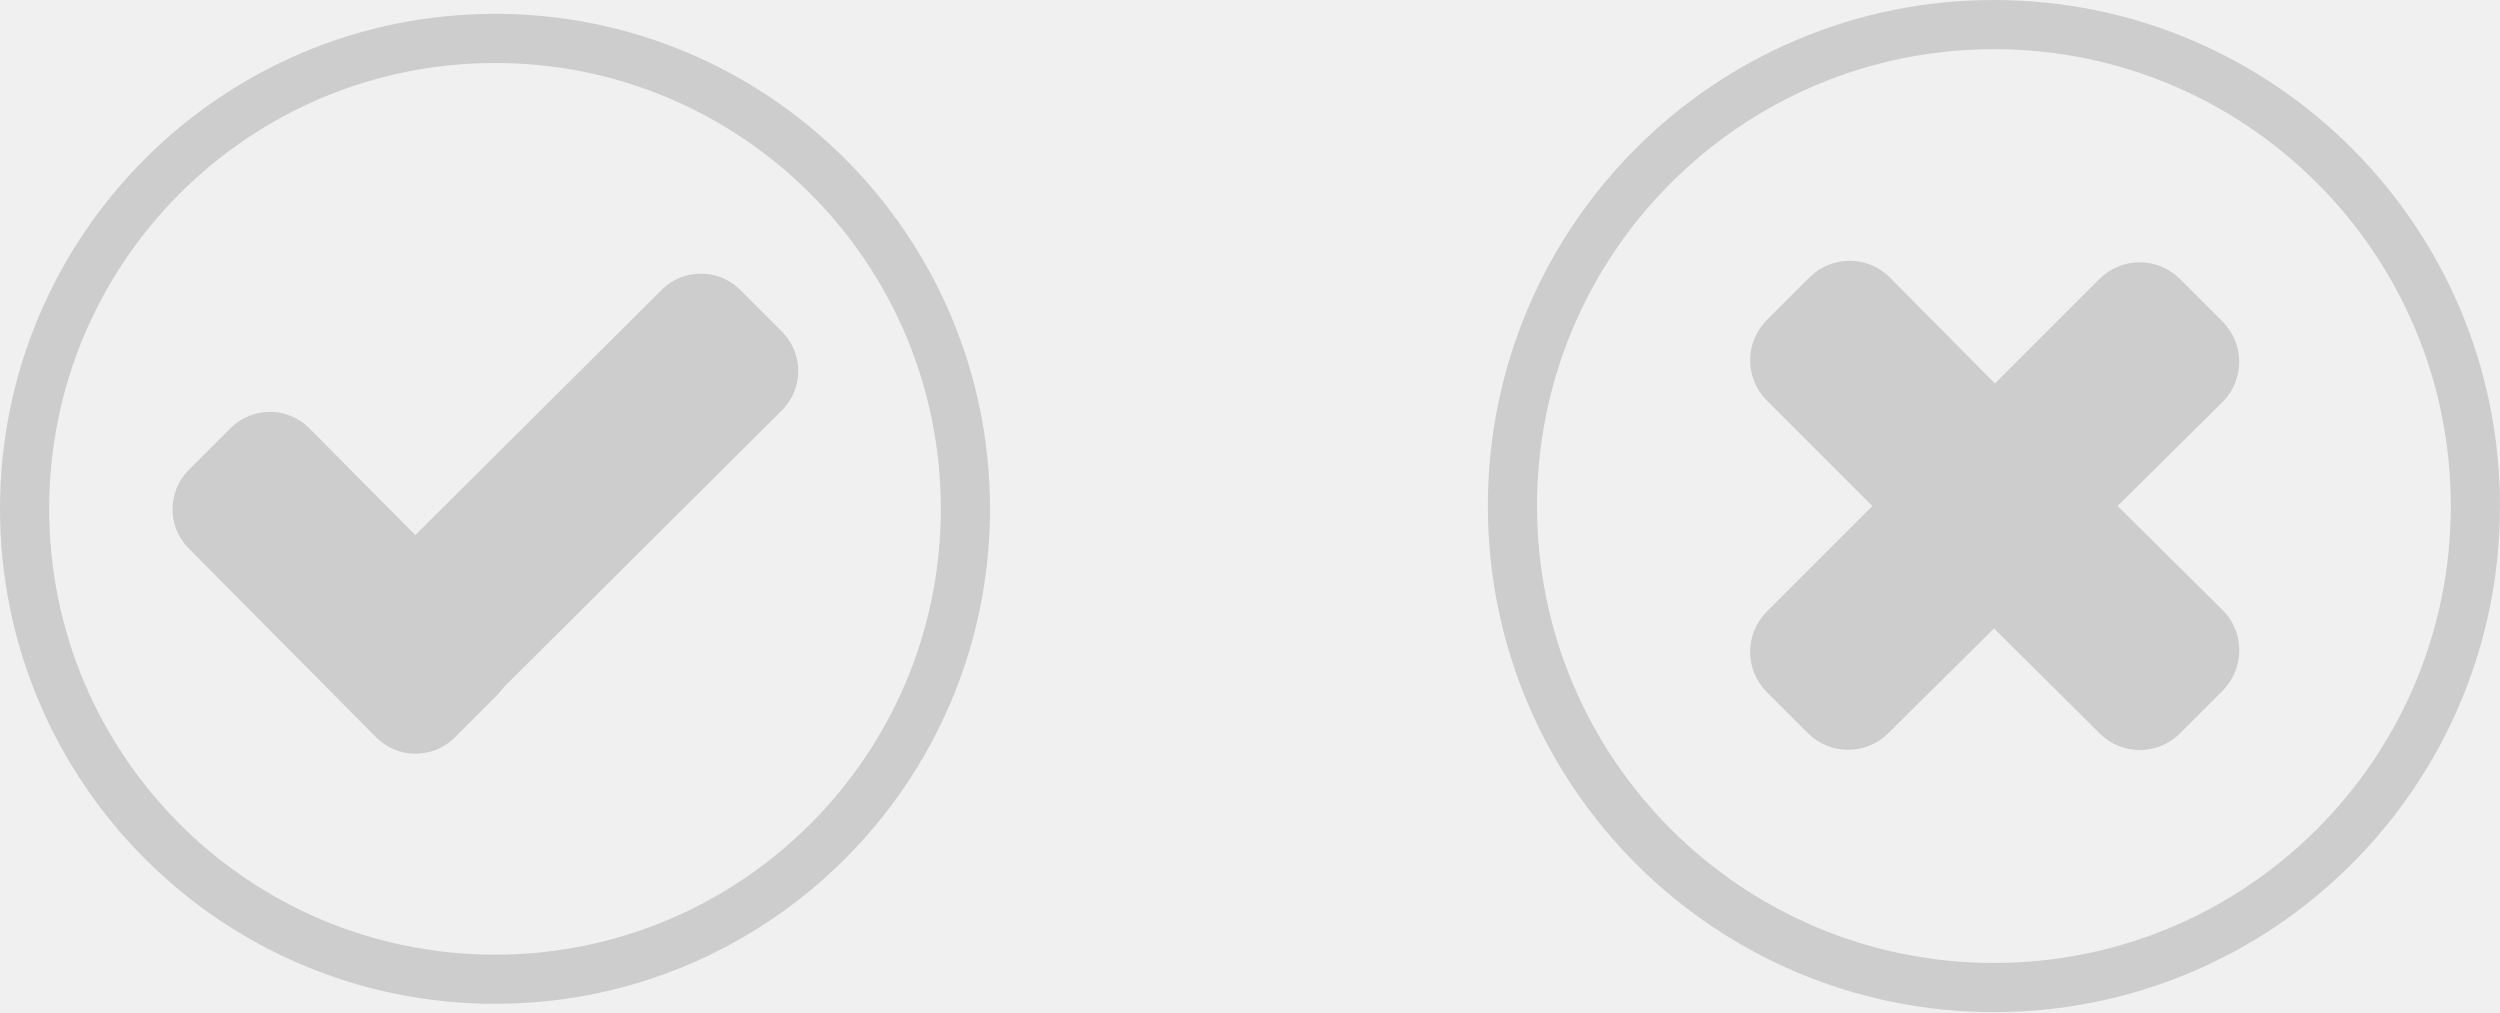
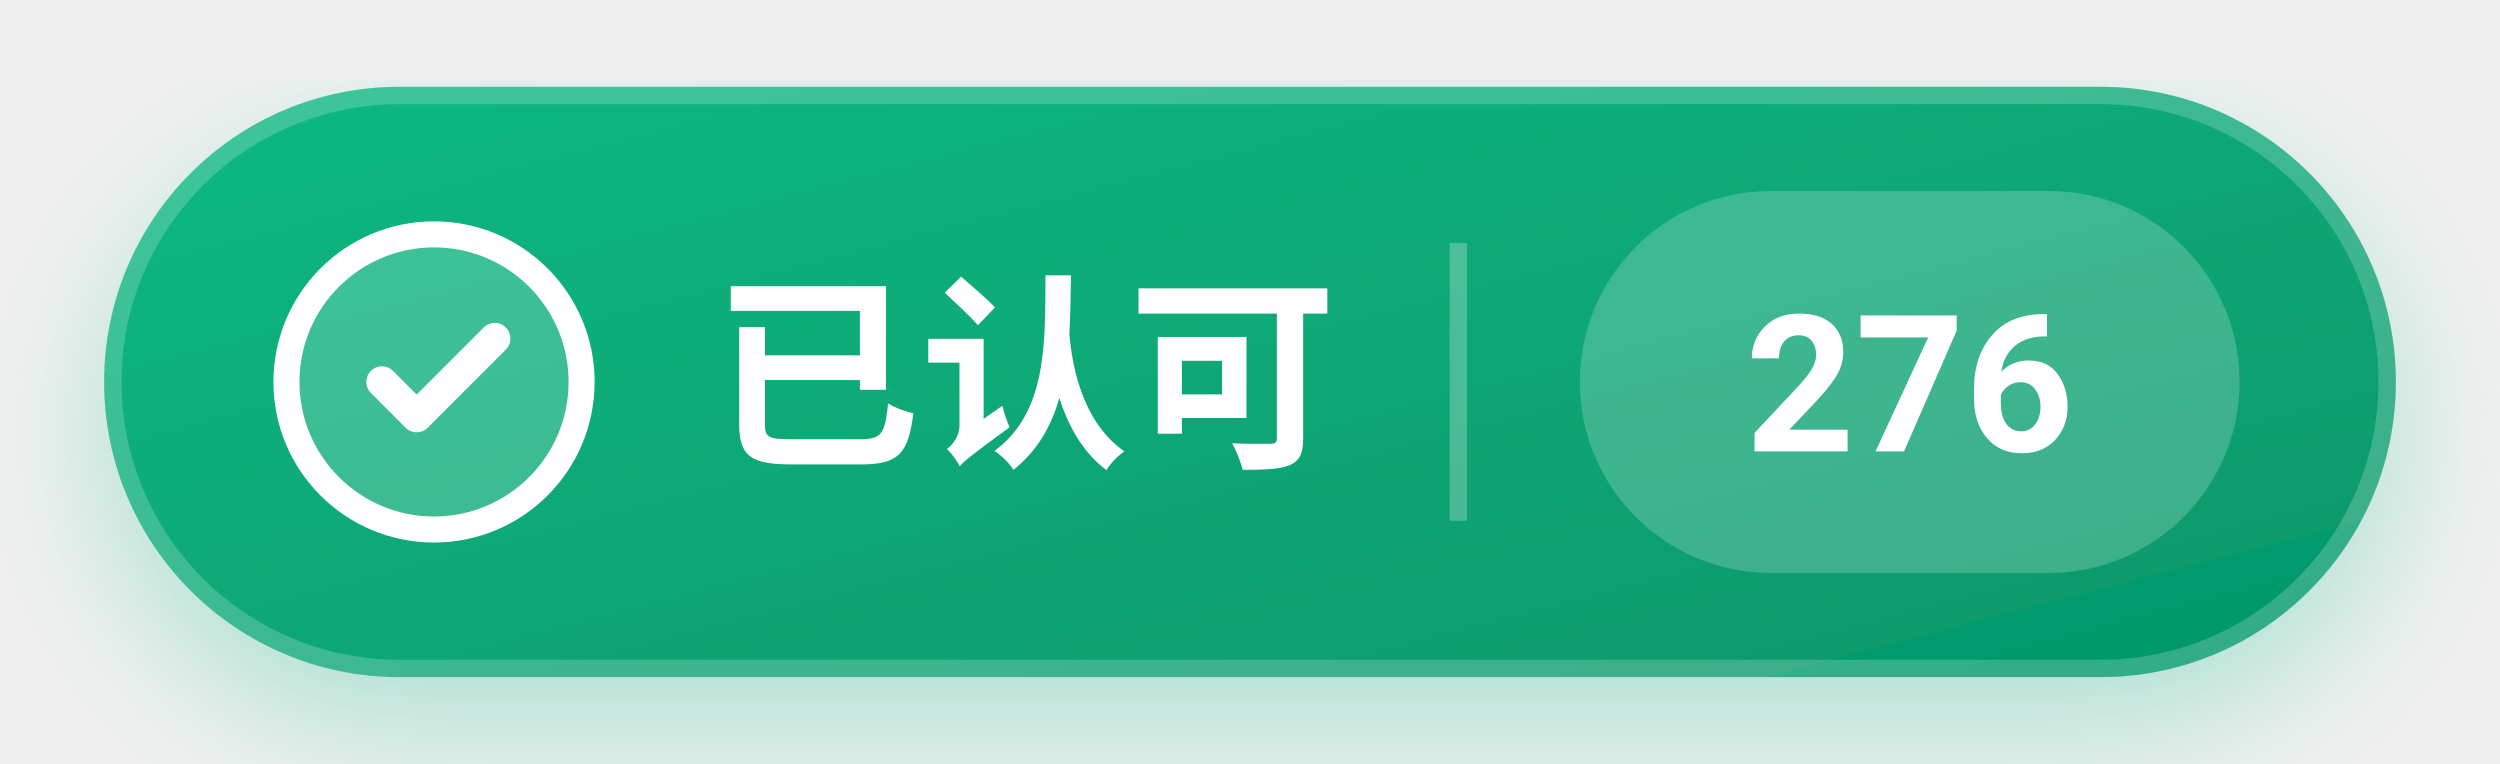
- <svg xmlns="http://www.w3.org/2000/svg" width="101.676" height="41.165" viewBox="0 0 101.676 41.165">
+ <svg xmlns="http://www.w3.org/2000/svg" width="144" height="44" viewBox="0 0 144 44" fill="none">
  <defs>
-     <style>.a{fill:none;stroke:#cdcdcd;stroke-width:2px;}.b{fill:#cdcdcd;}</style>
+     <linearGradient id="checkGrad" x1="0" y1="0" x2="1" y2="1">
+       <stop offset="0%" stop-color="#10B981" />
+       <stop offset="100%" stop-color="#059669" />
+     </linearGradient>
+     <filter id="checkShadow" x="-10%" y="-10%" width="125%" height="130%">
+       <feDropShadow dx="0" dy="3" stdDeviation="4" flood-color="#10B981" flood-opacity="0.28" />
+     </filter>
  </defs>
-   <g transform="translate(-1035.324 -388.818)">
-     <g transform="translate(270)">
-       <g transform="translate(766.324 390.38)">
-         <path class="a" d="M19.132,0A19.132,19.132,0,1,1,0,19.132,19.132,19.132,0,0,1,19.132,0Z" />
-         <g transform="translate(6.017 9.566)">
-           <path class="b" d="M1228.733,187.828a2.264,2.264,0,0,1,0,3.143l-1.753,1.753a2.263,2.263,0,0,1-3.144,0l-7.677-7.737a2.263,2.263,0,0,1,0-3.143l1.753-1.753a2.263,2.263,0,0,1,3.143,0Z" transform="translate(-1215.525 -173.834)" />
-           <path class="b" d="M1252.257,158.674a2.263,2.263,0,0,1,3.143,0l1.753,1.753a2.263,2.263,0,0,1,0,3.143l-13.3,13.239a2.263,2.263,0,0,1-3.143,0l-1.753-1.753a2.263,2.263,0,0,1,0-3.143Z" transform="translate(-1232.339 -158.039)" />
-         </g>
-       </g>
-       <g transform="translate(826.835 389.818)">
-         <ellipse class="a" cx="19.582" cy="19.582" rx="19.582" ry="19.582" />
-         <path class="b" d="M1641.01,170.894a2.313,2.313,0,0,1,0,3.212l-1.73,1.73a2.313,2.313,0,0,1-3.212,0l-13.59-13.59a2.313,2.313,0,0,1,0-3.212l1.791-1.792a2.313,2.313,0,0,1,3.212,0Z" transform="translate(-1612.162 -146.988)" />
-         <path class="b" d="M1653.543,183.539l-5,5,7.228,7.166a2.313,2.313,0,0,0,3.212,0l1.792-1.792a2.313,2.313,0,0,0,0-3.212Z" transform="translate(-1631.86 -166.86)" />
-         <path class="b" d="M1636.068,157.478a2.313,2.313,0,0,1,3.212,0l1.792,1.792a2.313,2.313,0,0,1,0,3.212L1627.42,176.01a2.313,2.313,0,0,1-3.212,0l-1.73-1.73a2.313,2.313,0,0,1,0-3.212Z" transform="translate(-1612.162 -147.162)" />
-       </g>
-     </g>
-   </g>
+   <rect x="6" y="5" width="132" height="34" rx="17" fill="url(#checkGrad)" filter="url(#checkShadow)" />
+   <rect x="6.5" y="5.5" width="131" height="33" rx="16.5" stroke="rgba(255,255,255,0.2)" stroke-width="1" />
+   <circle cx="25" cy="22" r="8.5" fill="rgba(255,255,255,0.2)" stroke="#FFFFFF" stroke-width="1.5" />
+   <path d="M22 22l2 2 4.5-4.5" stroke="#FFFFFF" stroke-width="1.8" stroke-linecap="round" stroke-linejoin="round" />
+   <text x="41" y="26" fill="#FFFFFF" font-size="12" font-family="-apple-system,BlinkMacSystemFont,'Segoe UI',Roboto,sans-serif" font-weight="600">已认可</text>
+   <line x1="84" y1="14" x2="84" y2="30" stroke="rgba(255,255,255,0.25)" stroke-width="1" />
+   <rect x="91" y="11" width="38" height="22" rx="11" fill="rgba(255,255,255,0.2)" />
+   <text x="110" y="26" fill="#FFFFFF" font-size="11" font-family="-apple-system,BlinkMacSystemFont,'Segoe UI',Roboto,sans-serif" font-weight="700" text-anchor="middle">276</text>
</svg>
